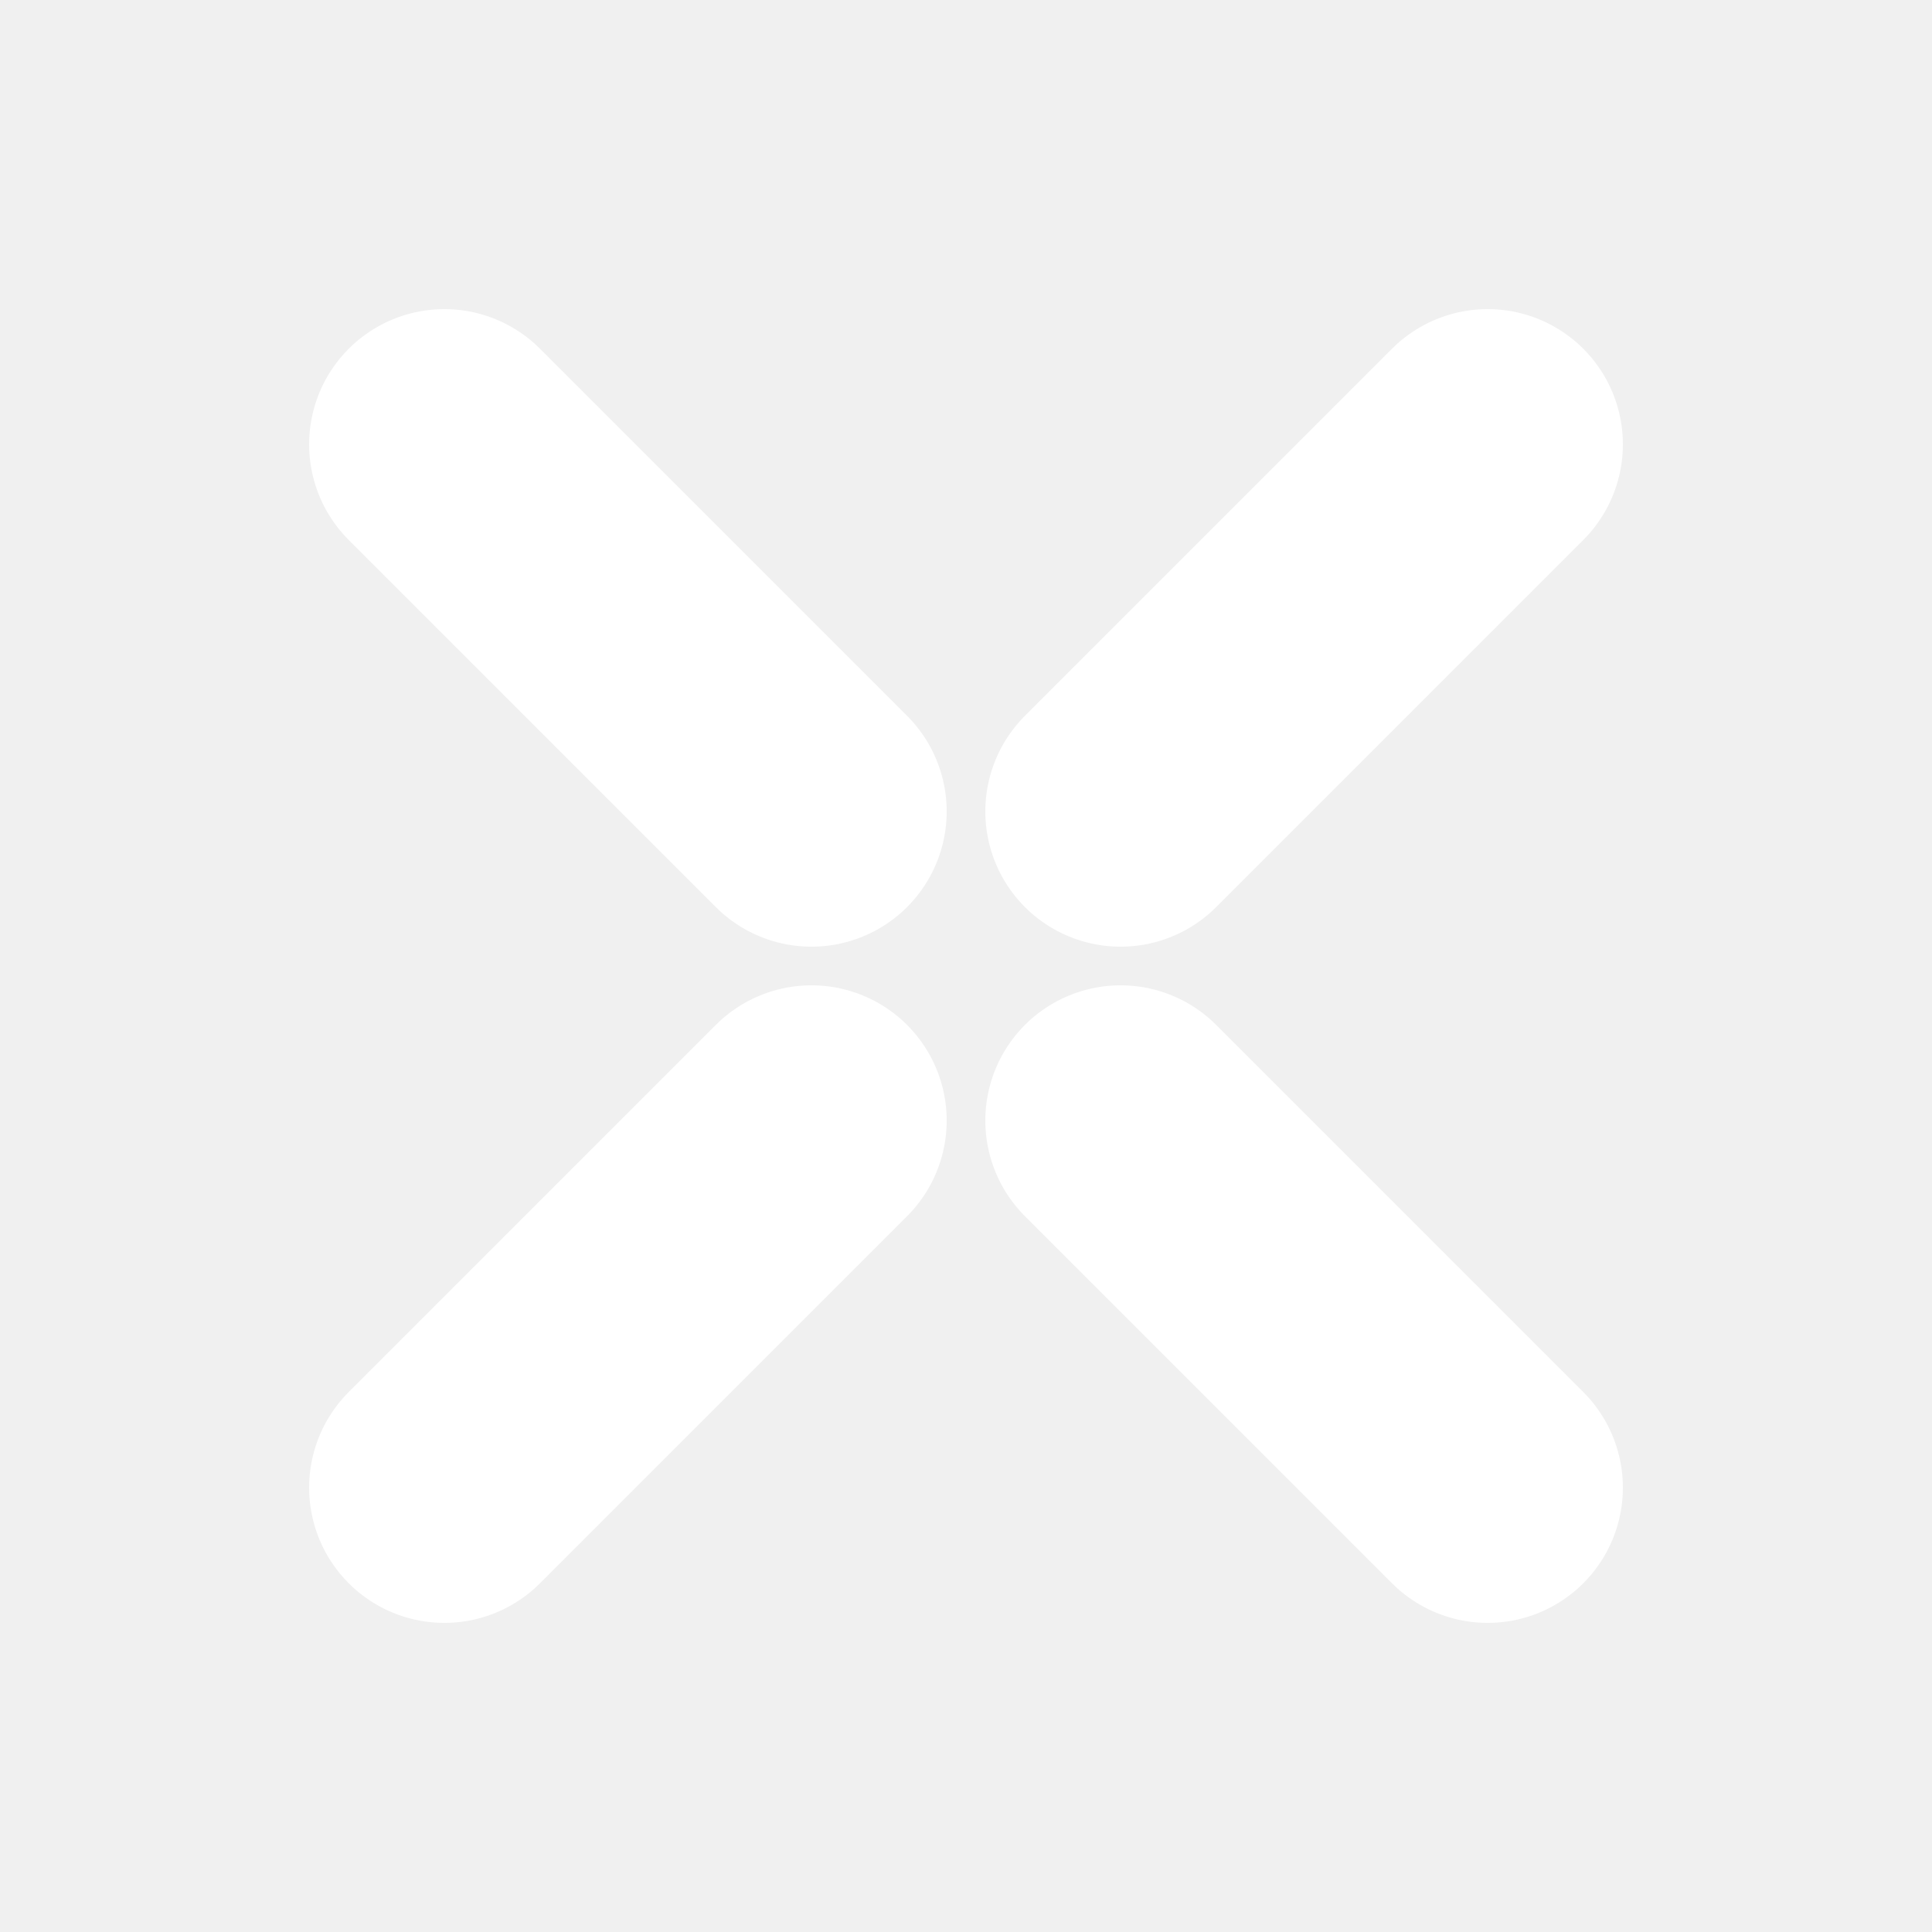
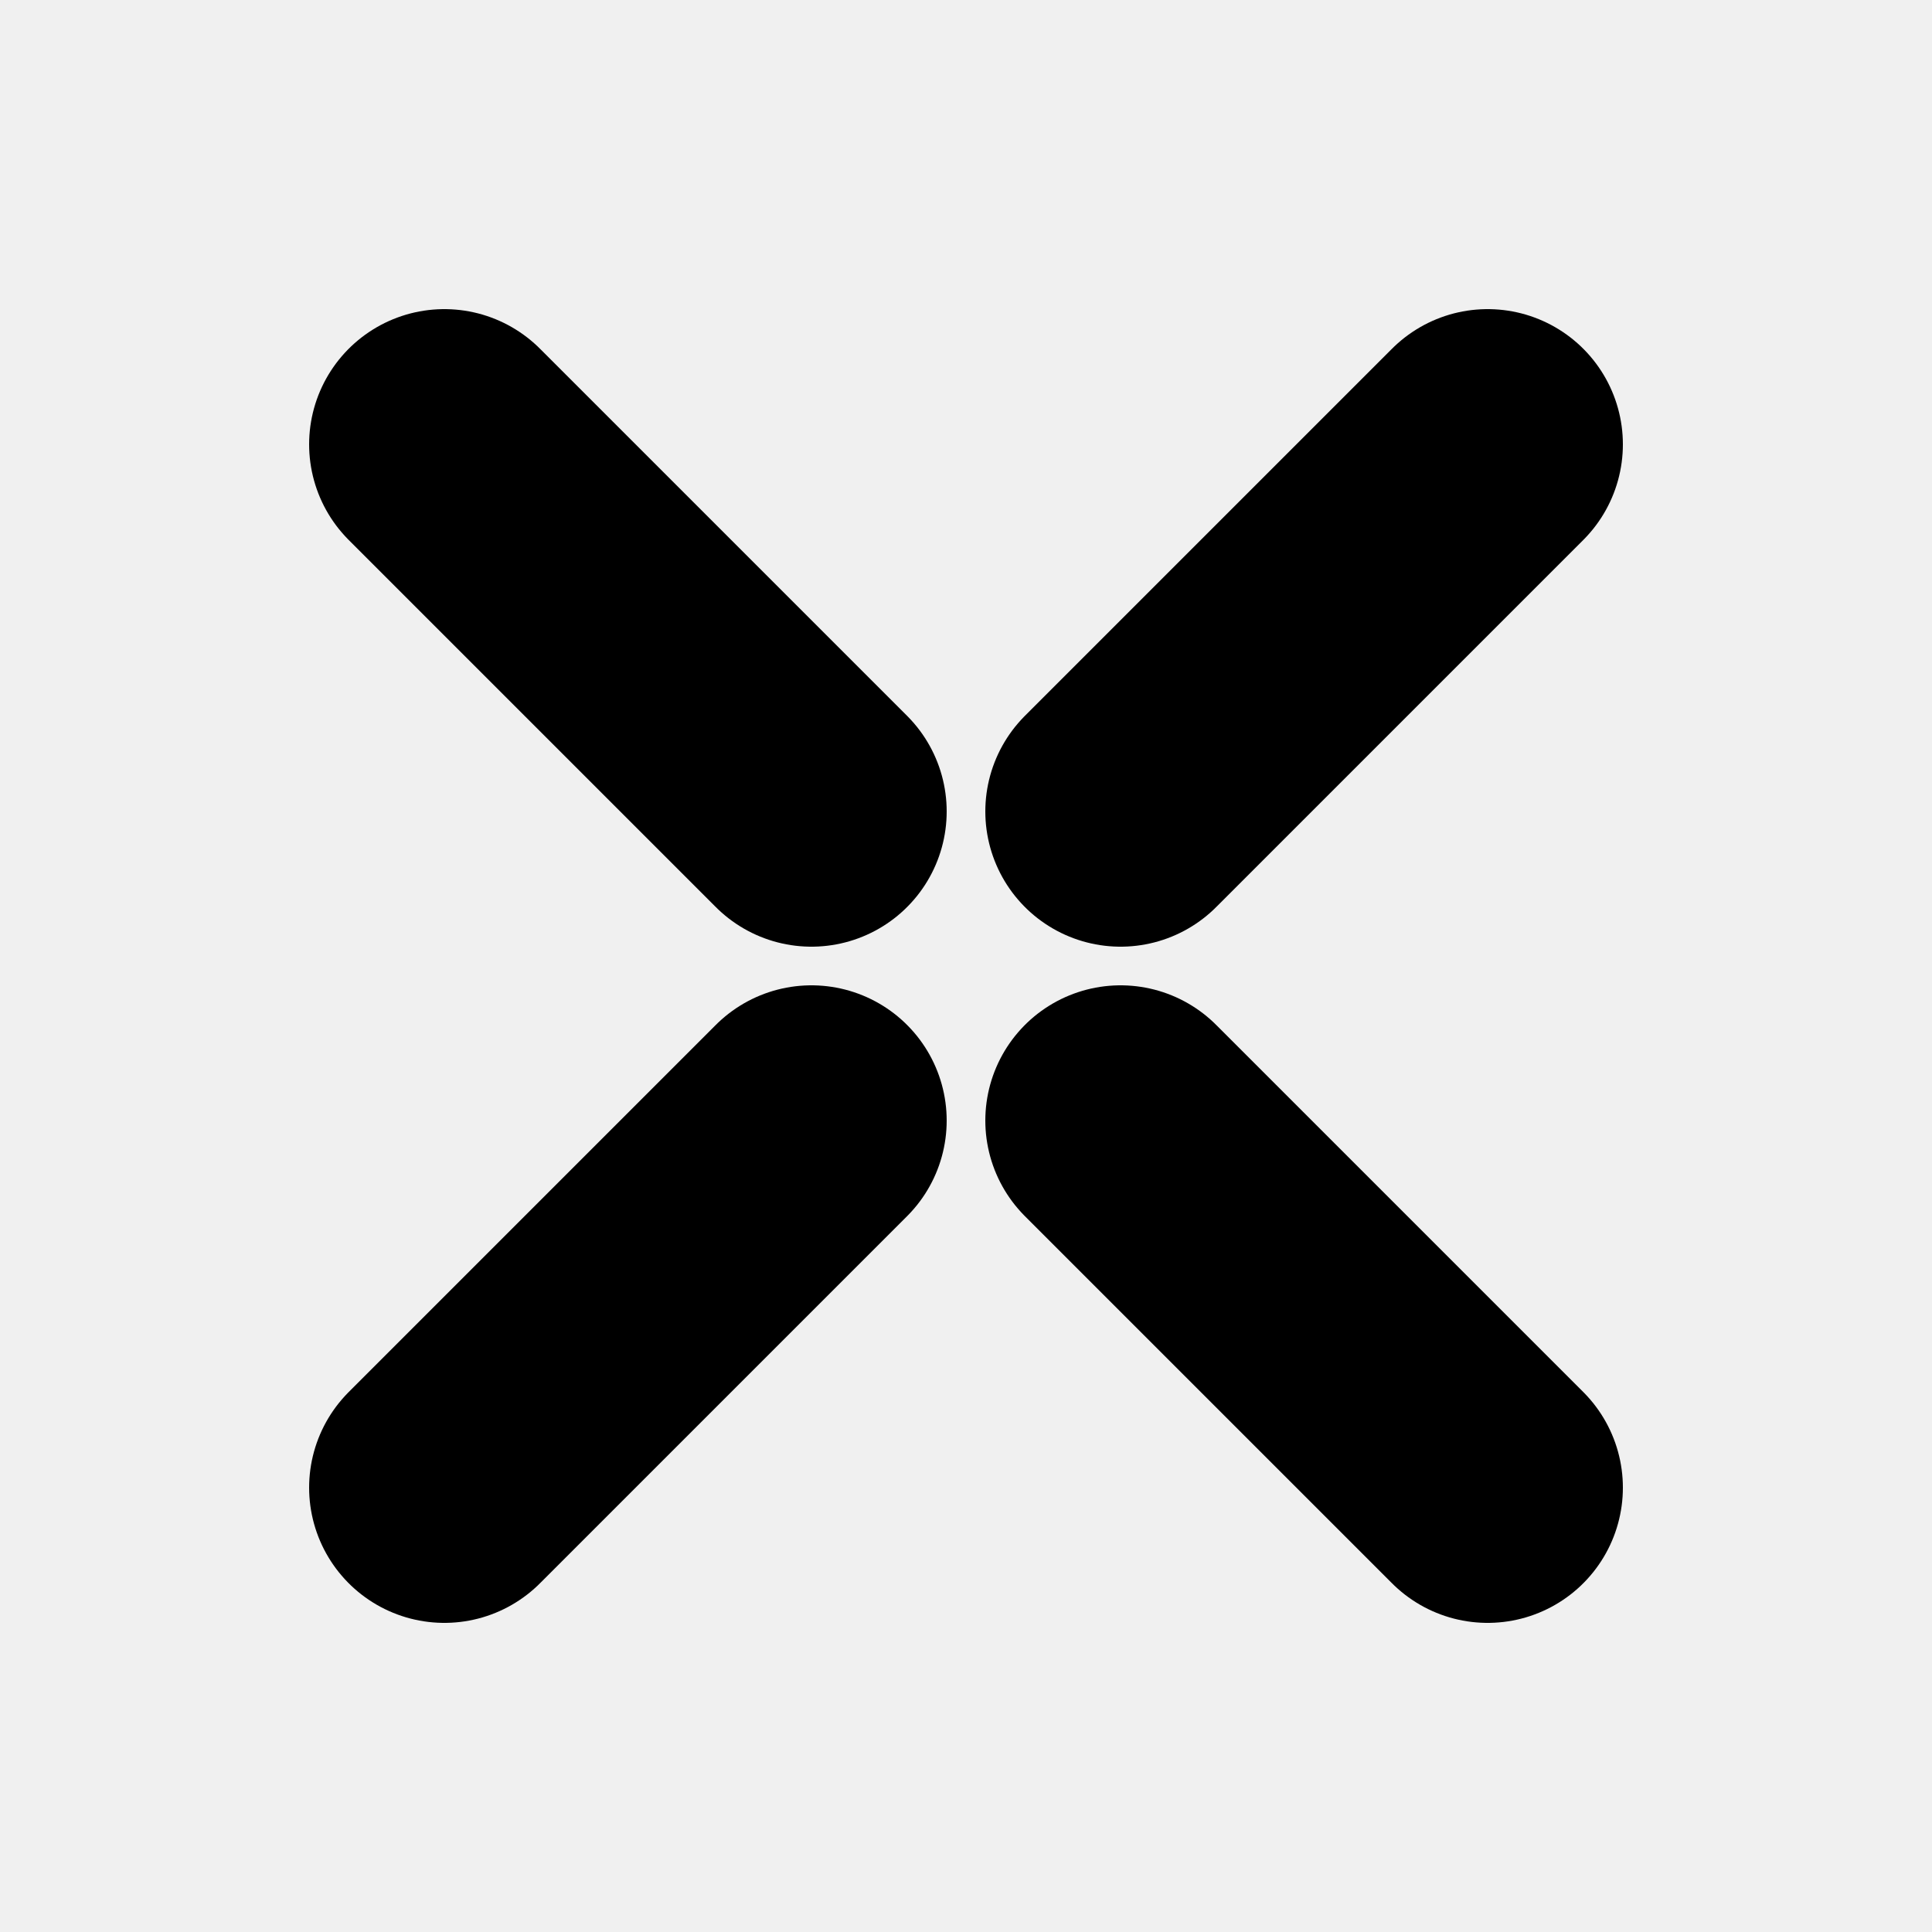
<svg xmlns="http://www.w3.org/2000/svg" viewBox="0 0 100 100" fill="none">
-   <line x1="77" y1="23" x2="58" y2="42" stroke="#ffffff" stroke-width="14" stroke-linecap="round" />
-   <line x1="23" y1="23" x2="42" y2="42" stroke="#ffffff" stroke-width="14" stroke-linecap="round" />
-   <line x1="23" y1="77" x2="42" y2="58" stroke="#ffffff" stroke-width="14" stroke-linecap="round" />
-   <line x1="77" y1="77" x2="58" y2="58" stroke="#ffffff" stroke-width="14" stroke-linecap="round" />
+   <line x1="77" y1="23" x2="58" y2="42" stroke="currentColor" stroke-width="14" stroke-linecap="round" />
+   <line x1="23" y1="23" x2="42" y2="42" stroke="currentColor" stroke-width="14" stroke-linecap="round" />
+   <line x1="23" y1="77" x2="42" y2="58" stroke="currentColor" stroke-width="14" stroke-linecap="round" />
+   <line x1="77" y1="77" x2="58" y2="58" stroke="currentColor" stroke-width="14" stroke-linecap="round" />
</svg>
